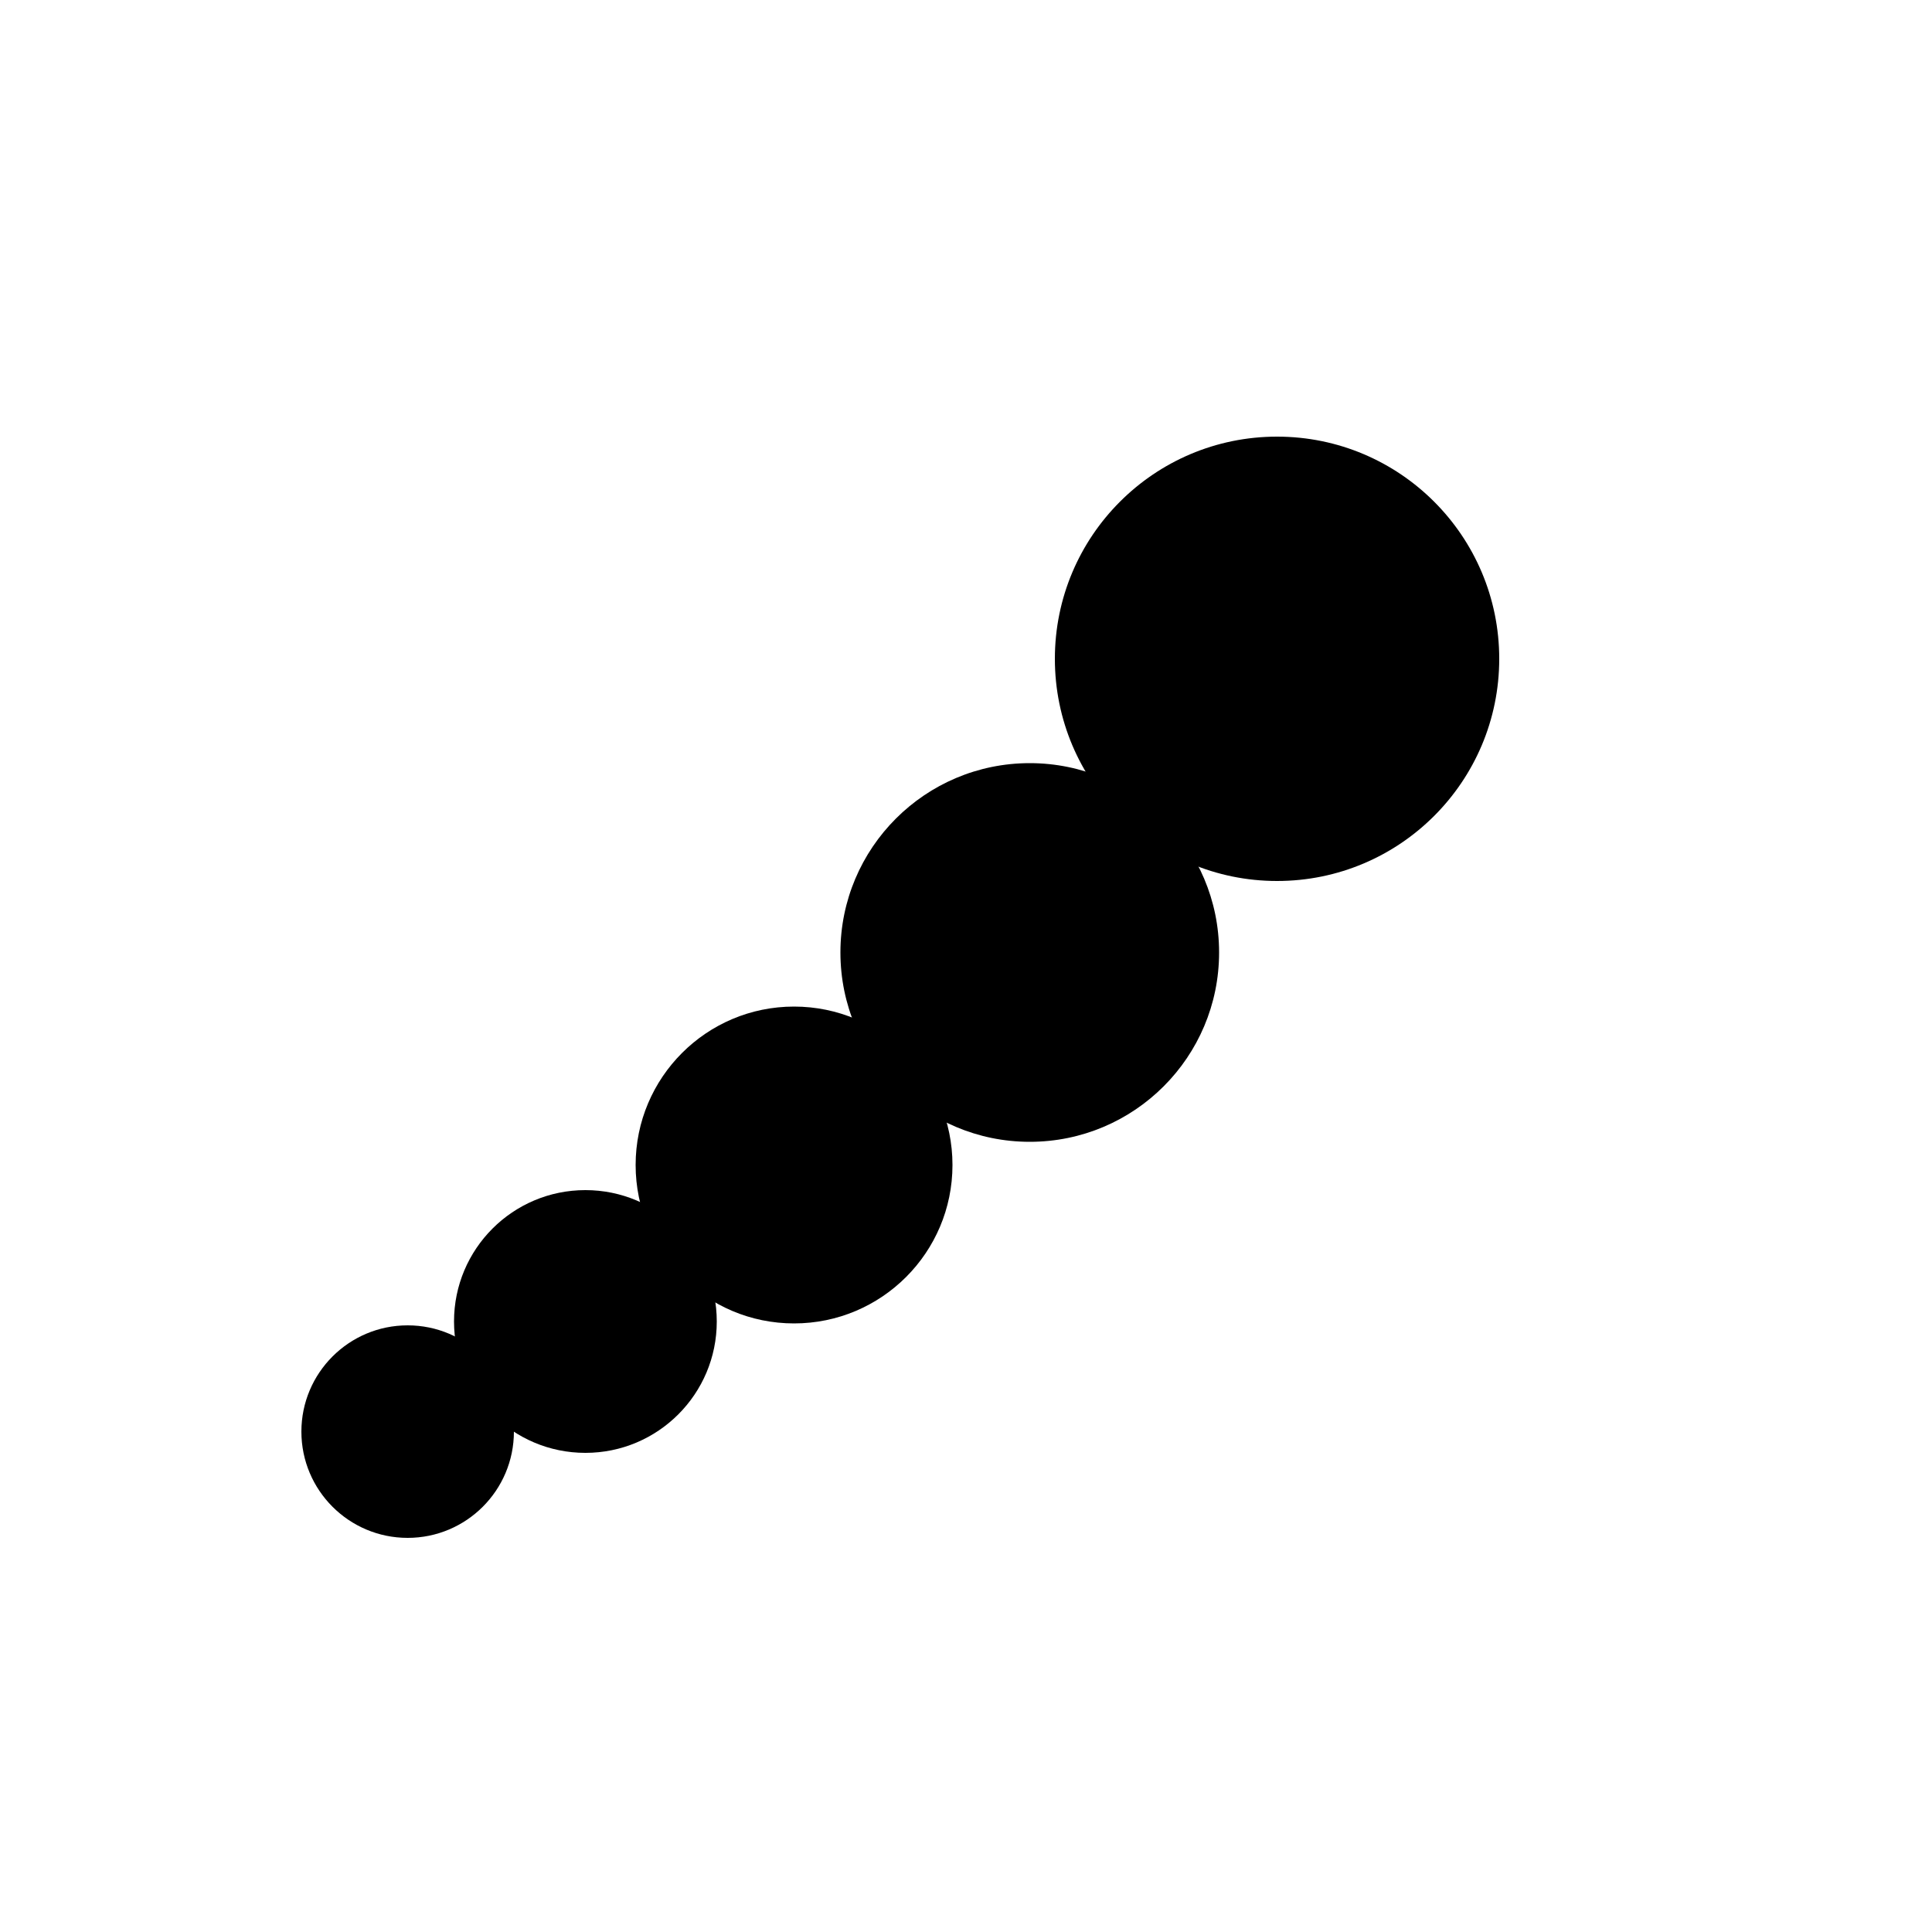
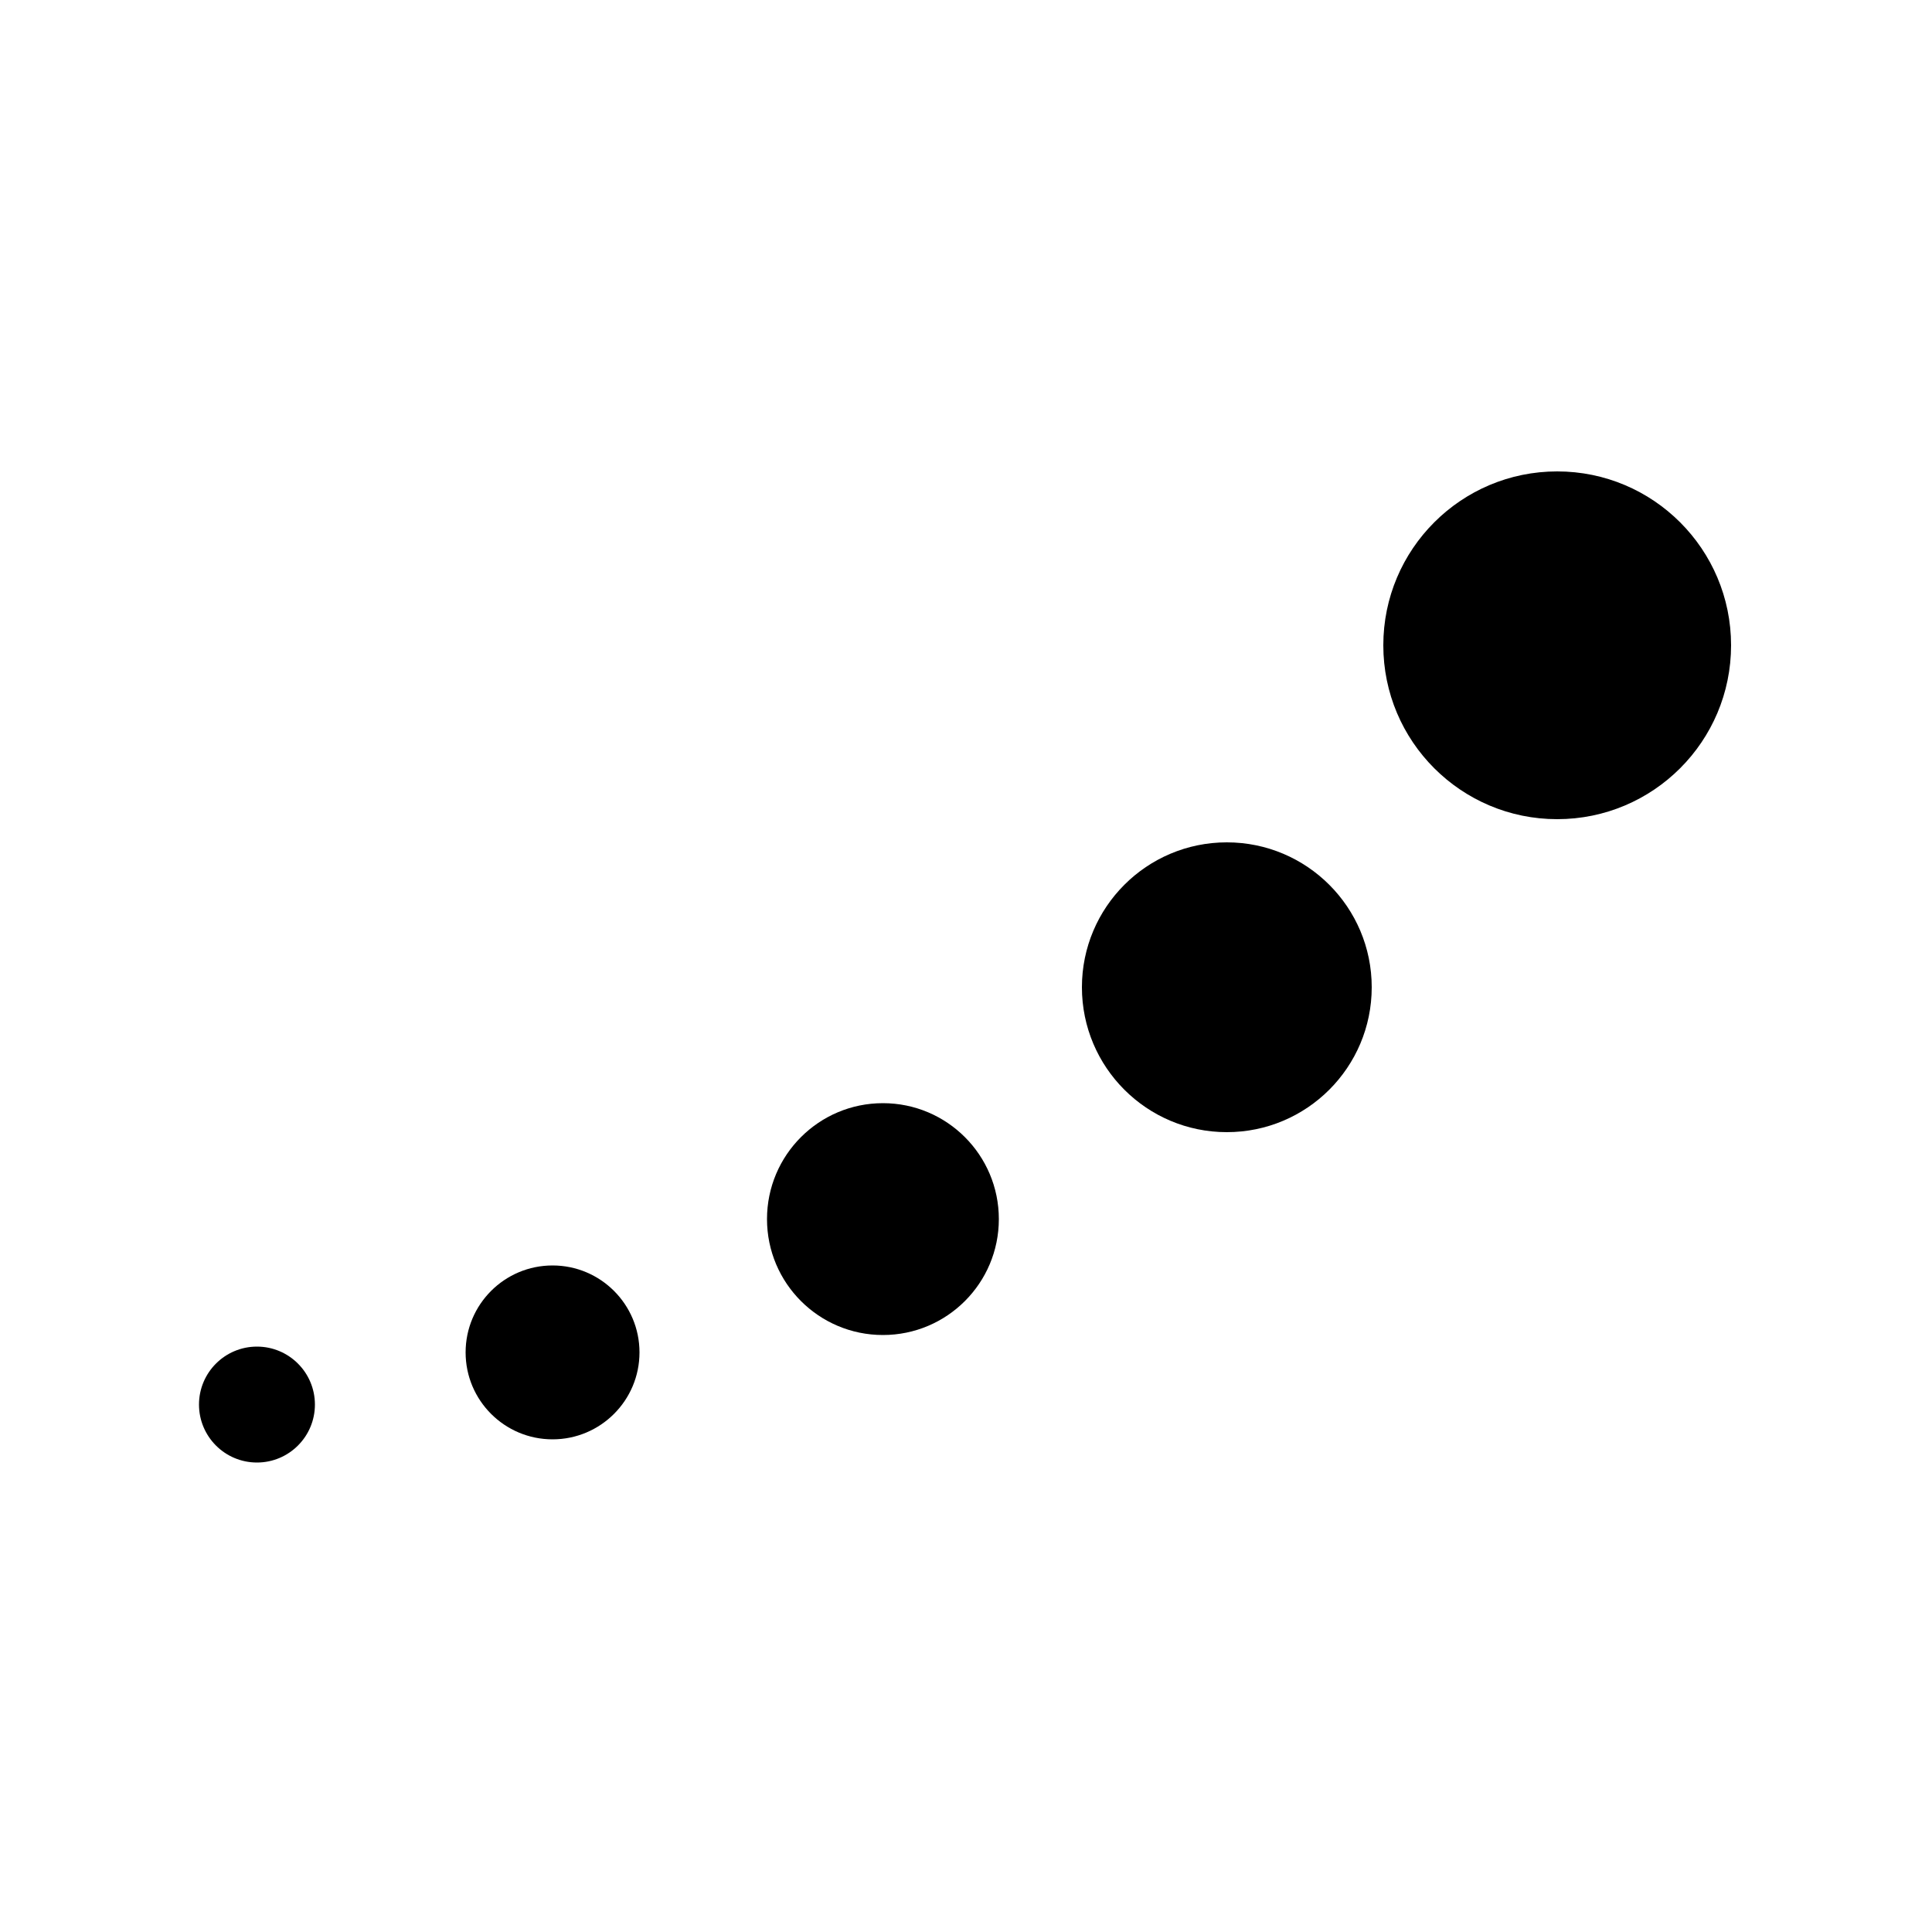
<svg xmlns="http://www.w3.org/2000/svg" viewBox="0 0 100 100" role="img" aria-label="GRECSOC">
-   <g fill="currentColor" transform="translate(-3.4 1.1)">
-     <circle cx="24.5" cy="73" r="5.5" />
-     <circle cx="33.7" cy="67.3" r="6.8" />
-     <circle cx="44.5" cy="59.2" r="8.2" />
-     <circle cx="56.7" cy="48.2" r="9.8" />
-     <circle cx="69.5" cy="33" r="11.5" />
+   <g fill="currentColor" transform="translate(-2.7 6.7)">
+     <circle cx="16" cy="66" r="3" />
+     <circle cx="31.3" cy="63.3" r="4.5" />
+     <circle cx="48.4" cy="56.4" r="6" />
+     <circle cx="66.2" cy="44.4" r="7.5" />
+     <circle cx="83.3" cy="26.7" r="9" />
  </g>
</svg>
